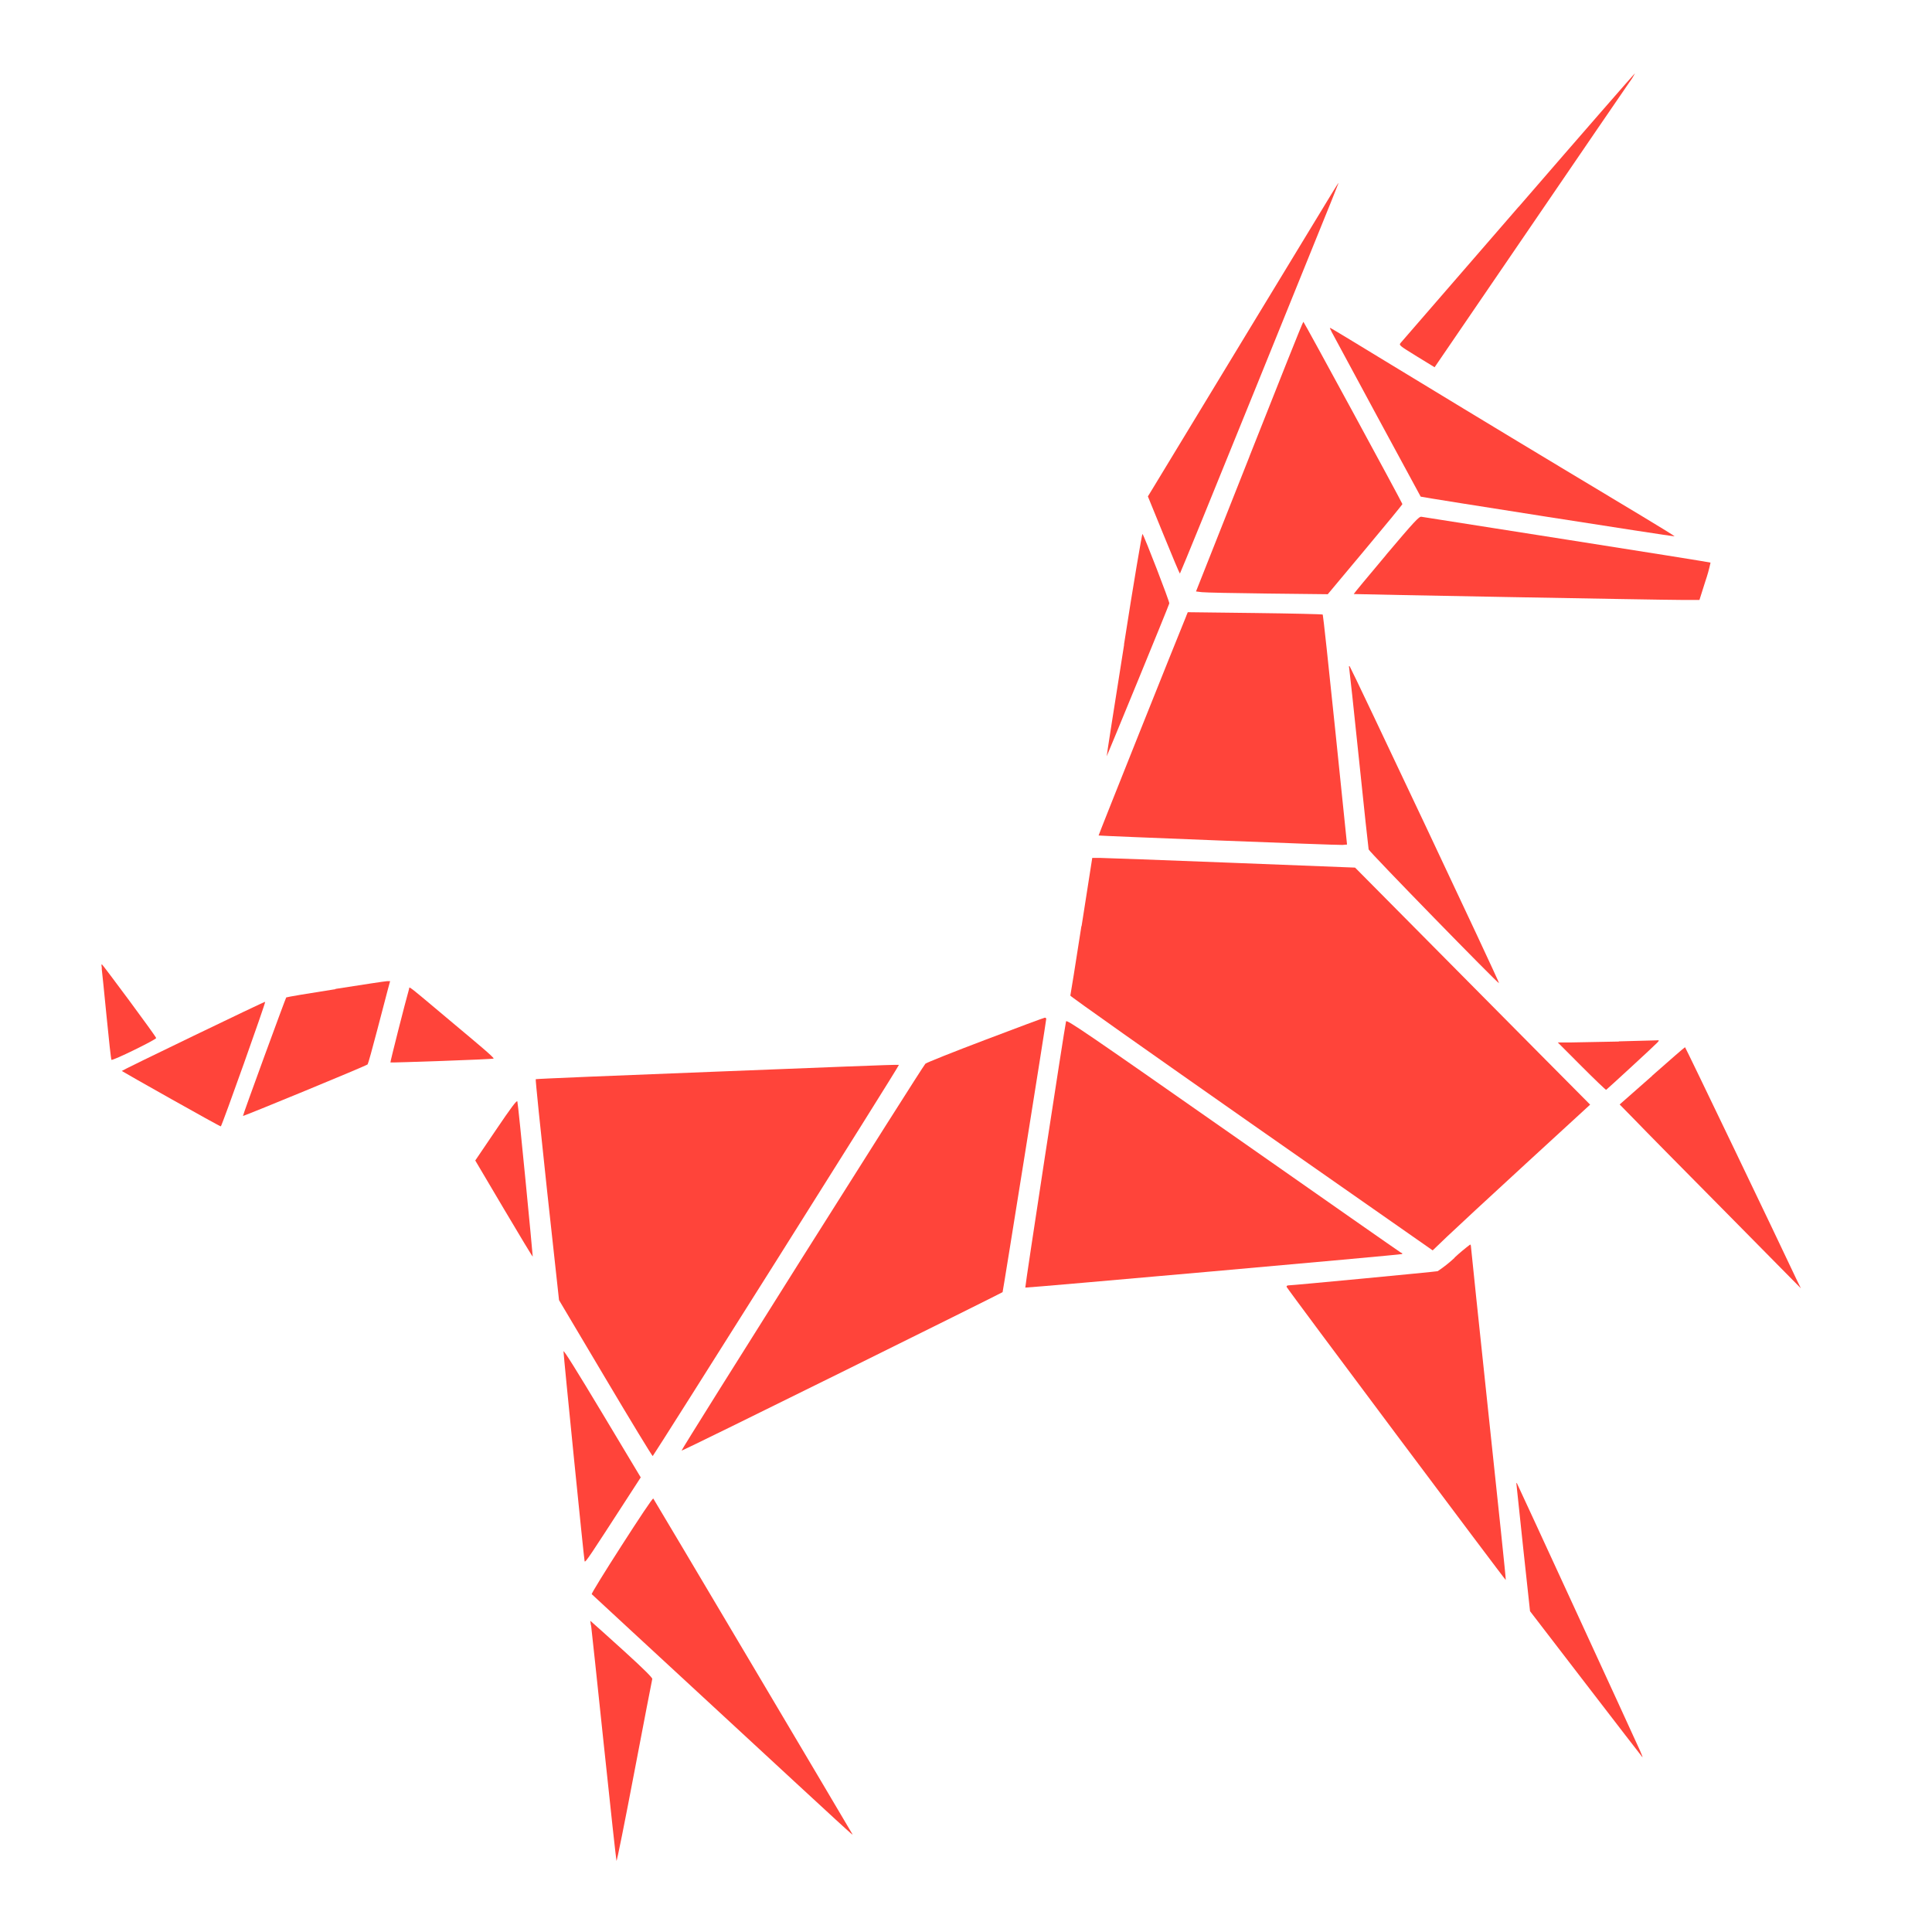
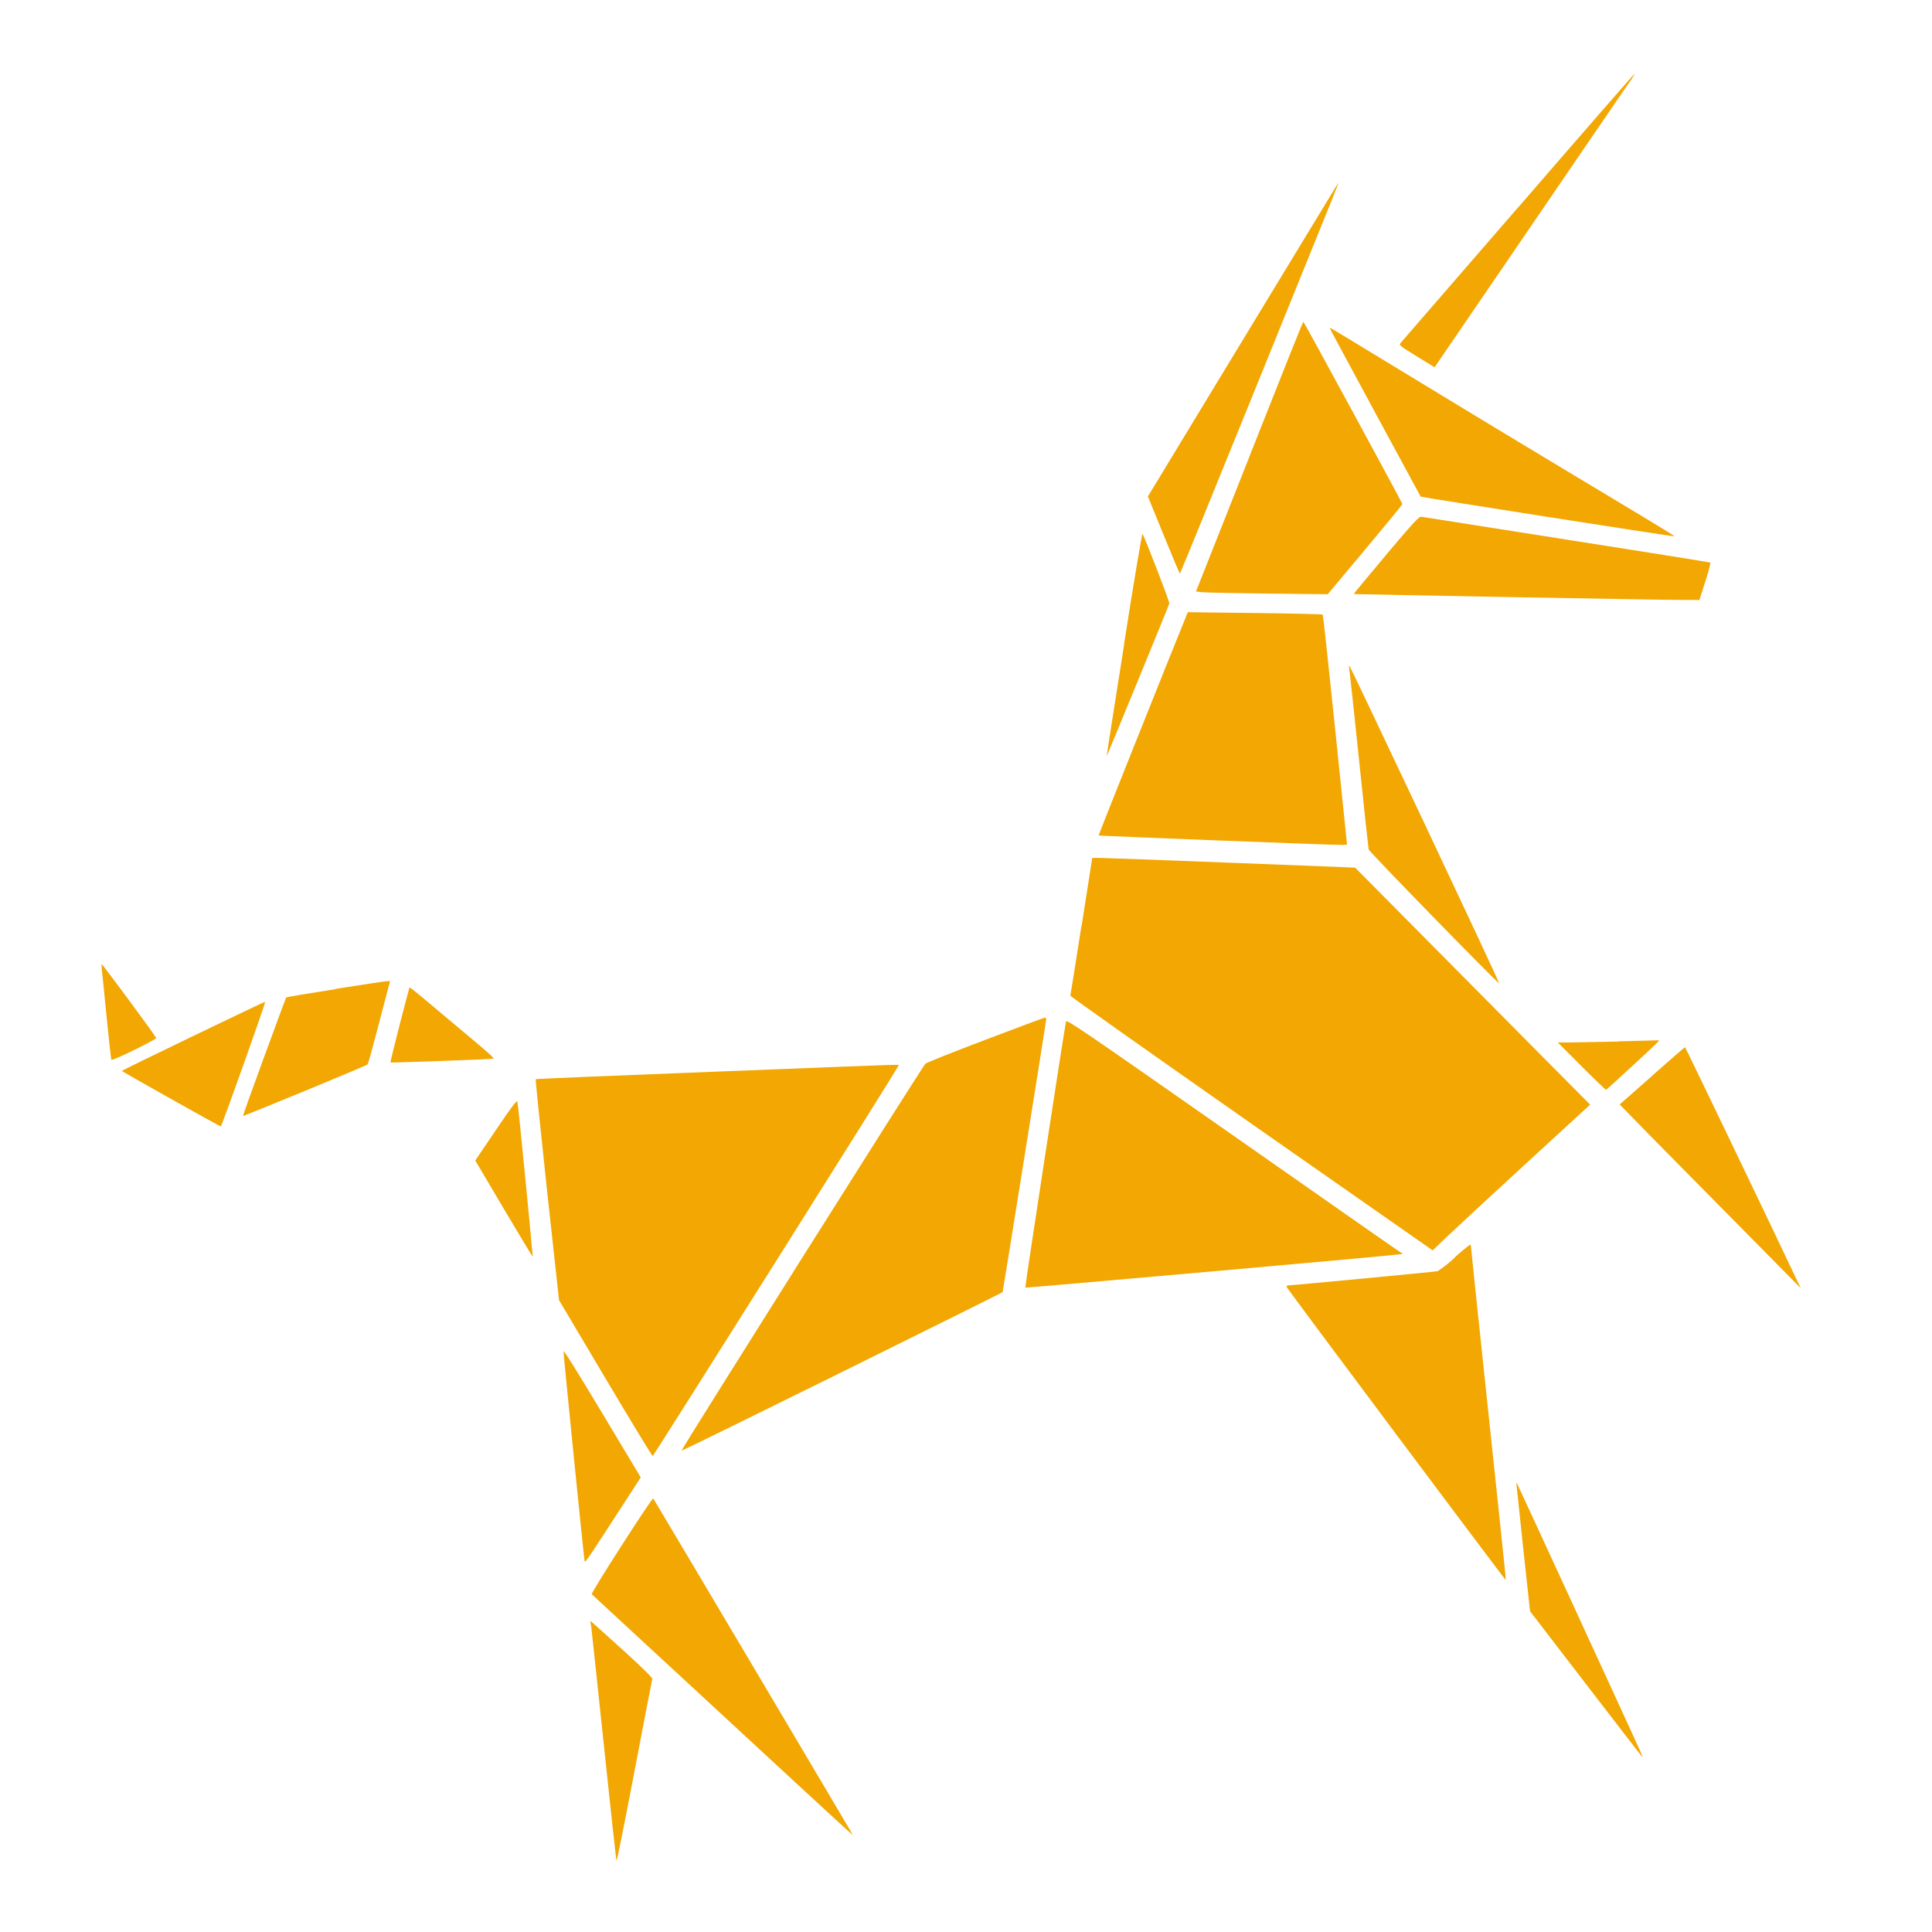
<svg xmlns="http://www.w3.org/2000/svg" viewBox="0 0 432 432">
  <defs>
-     <style>.cls-1{fill:#ff443a;fill-rule:evenodd;}.cls-2{fill:none;}</style>
+     <style>.cls-1{fill:#F2A702;fill-rule:evenodd;}.cls-2{fill:none;}</style>
  </defs>
  <path class="cls-1" d="M22.74,216.57c.07.52.56,5.29,1.08,10.6s1,9.72,1.1,9.81c.23.27,10-4.52,10-4.87s-12-16.49-12.14-16.49-.08.43,0,.95" />
  <path class="cls-1" d="M339.54,46.27c-14.26,16.43-26.12,30.11-26.35,30.4-.41.52-.34.57,3.59,3l4,2.45,21.1-30.89c11.6-17,21.7-31.76,22.46-32.85a12.59,12.59,0,0,0,1.24-2c-.06,0-11.79,13.44-26,29.87" />
  <path class="cls-1" d="M279,74.2l-21.23,35L256.67,111l3.52,8.63c1.93,4.75,3.57,8.63,3.64,8.63s7.88-19.14,17.36-42.54C301,36.87,299.31,41,299.21,41S290.09,56,279,74.2" />
  <path class="cls-1" d="M279.37,102.11l-11.94,30.14,1.3.16c.72.09,7.35.23,14.74.31l13.42.15,8.36-10c4.59-5.48,8.34-10.05,8.33-10.16-.05-.33-22-40.75-22.14-40.76s-5.5,13.56-12.07,30.13" />
  <path class="cls-1" d="M297.67,74.05c.72,1.4,19.91,36.88,20,37s56.68,9,56.76,8.87-11.41-7-25.43-15.42S317.8,85.64,310.83,81.4,298,73.59,297.7,73.46c-.44-.24-.44-.21,0,.59" />
  <path class="cls-1" d="M309.93,124.09c-4,4.76-7.27,8.69-7.23,8.74s67.8,1.31,73.5,1.32H380l1.3-4.11a35.85,35.85,0,0,0,1.18-4.24c-.07-.06-14.51-2.37-32.1-5.13l-32.56-5.12c-.51-.1-1.6,1.08-7.91,8.54" />
  <path class="cls-1" d="M251.36,144.11c-2.18,13.71-3.94,25-3.9,25s13.85-33.55,14-34.19c.09-.36-5.57-15-6-15.54-.09-.1-2,11-4.13,24.74" />
  <path class="cls-1" d="M265.25,137.74c-2.1,5.09-19.65,49-19.6,49.08s53.56,2.19,54.55,2.11l1-.09-2.64-25.63c-1.45-14.1-2.71-25.7-2.79-25.79s-6.92-.25-15.18-.35l-15-.18-.35.85" />
  <path class="cls-1" d="M301.68,149.38c.07.35,1.06,9.49,2.18,20.3s2.1,19.93,2.17,20.25c.11.52,29,30.12,29.16,29.92S302.11,149.32,301.8,149c-.17-.17-.21,0-.12.38" />
  <path class="cls-1" d="M241.81,207.05c-1.31,8.41-2.42,15.42-2.48,15.57s18.16,13,40.46,28.62l40.56,28.35,3.34-3.2c1.84-1.76,9.77-9.09,17.61-16.3L355.56,247l-11.1-11.18-26.29-26.52L303,194l-27.61-1.08c-15.19-.59-28.41-1.08-29.39-1.09l-1.77,0-2.39,15.29" />
  <path class="cls-1" d="M75,221.18c-6,.93-10.88,1.76-11,1.85s-9.77,26.4-9.67,26.5S81.94,238.31,82.2,238c.11-.11,1.08-3.57,2.15-7.69s2.15-8.26,2.41-9.2l.47-1.72-.68,0c-.38,0-5.55.8-11.51,1.73" />
  <path class="cls-1" d="M91.47,221.13c-.84,2.92-4.25,16.36-4.17,16.44s22.86-.69,23.07-.87-3.76-3.47-8.58-7.51c-11.32-9.5-10.16-8.6-10.32-8.06" />
  <path class="cls-1" d="M43.12,231.69c-8.75,4.21-15.89,7.71-15.89,7.78S49.3,252,49.38,251.86c.35-.41,10.12-27.86,9.91-27.85s-7.43,3.47-16.17,7.68" />
  <path class="cls-1" d="M220.39,232.48c-7.11,2.69-13.17,5.11-13.47,5.37-.58.5-54.68,86.35-54.52,86.51s71.54-35.2,71.78-35.43c.09-.1,9.76-60.59,9.76-61.1a.28.28,0,0,0-.32-.27c-.17,0-6.13,2.22-13.23,4.92" />
  <path class="cls-1" d="M238.37,228.39c-.37,1.58-9.22,59.41-9.11,59.52s84-7.33,84.22-7.5,0-.21-.25-.33-17.11-11.92-37.55-26.23c-33.07-23.14-37.19-25.95-37.31-25.46" />
  <path class="cls-1" d="M362,232.89c-4,.09-8.77.18-10.51.2l-3.17,0,5.32,5.33c2.92,2.93,5.4,5.3,5.5,5.27s10.76-9.82,11.45-10.57c.48-.54.48-.54-.38-.49-.48,0-4.17.12-8.21.22" />
  <path class="cls-1" d="M369.43,240.56l-7.27,6.4,3.48,3.55c1.91,2,11,11.21,20.26,20.56l16.78,17-1-2.05c-4.15-8.85-24.8-51.86-24.9-51.86s-3.4,2.88-7.39,6.4" />
  <path class="cls-1" d="M160.41,239.61c-22.26.86-40.54,1.62-40.62,1.7s1.06,11.23,2.52,24.77L125,290.71l10.35,17.43c5.69,9.59,10.46,17.43,10.6,17.44s55.23-87.34,55.05-87.47-18.3.64-40.56,1.5" />
  <path class="cls-1" d="M110.89,252.67l-4.62,6.82,6.38,10.79c3.51,5.94,6.42,10.75,6.47,10.7s-3.24-34.21-3.44-34.7c-.13-.32-1.4,1.38-4.79,6.39" />
  <path class="cls-1" d="M325.26,281.24a29.94,29.94,0,0,1-3.79,3c-.55.13-32.47,3.17-33.34,3.17-.31,0-.49.14-.44.34.09.4,48.92,65.66,49,65.54s-1.69-16.72-3.85-37.07-3.93-37.21-3.93-37.47-.09-.47-.19-.46a45.3,45.3,0,0,0-3.49,2.92" />
  <path class="cls-1" d="M126,302.16c0,.9,4.58,46.49,4.72,46.94s1.36-1.48,9.31-13.75l3.24-5-8.64-14.41C129,306.56,126,301.75,126,302.16" />
  <path class="cls-1" d="M339.07,331.76c0,.14.69,6.61,1.52,14.38l1.53,14.13,12.43,16.18c6.84,8.9,12.55,16.3,12.68,16.44s-.09-.49-.5-1.4c-2.16-4.8-27.47-59.78-27.56-59.87s-.1,0-.1.14" />
  <path class="cls-1" d="M139,345.58c-3.79,5.89-6.8,10.78-6.69,10.88s13,12.05,28.72,26.55c29.31,27.1,29.81,27.56,29.58,27.13-.49-.9-44.38-74.9-44.53-75.06s-3.29,4.61-7.08,10.5" />
  <path class="cls-1" d="M132.17,363.45c.08.56,1.36,12.55,2.84,26.64s2.76,25.81,2.84,26,1.88-8.76,4-19.92,3.94-20.51,4-20.75-1.65-2-6.26-6.19c-3.5-3.17-6.64-6-7-6.29l-.6-.53.14,1" />
  <rect class="cls-2" x="22.68" y="16.4" width="380" height="399.7" />
</svg>
